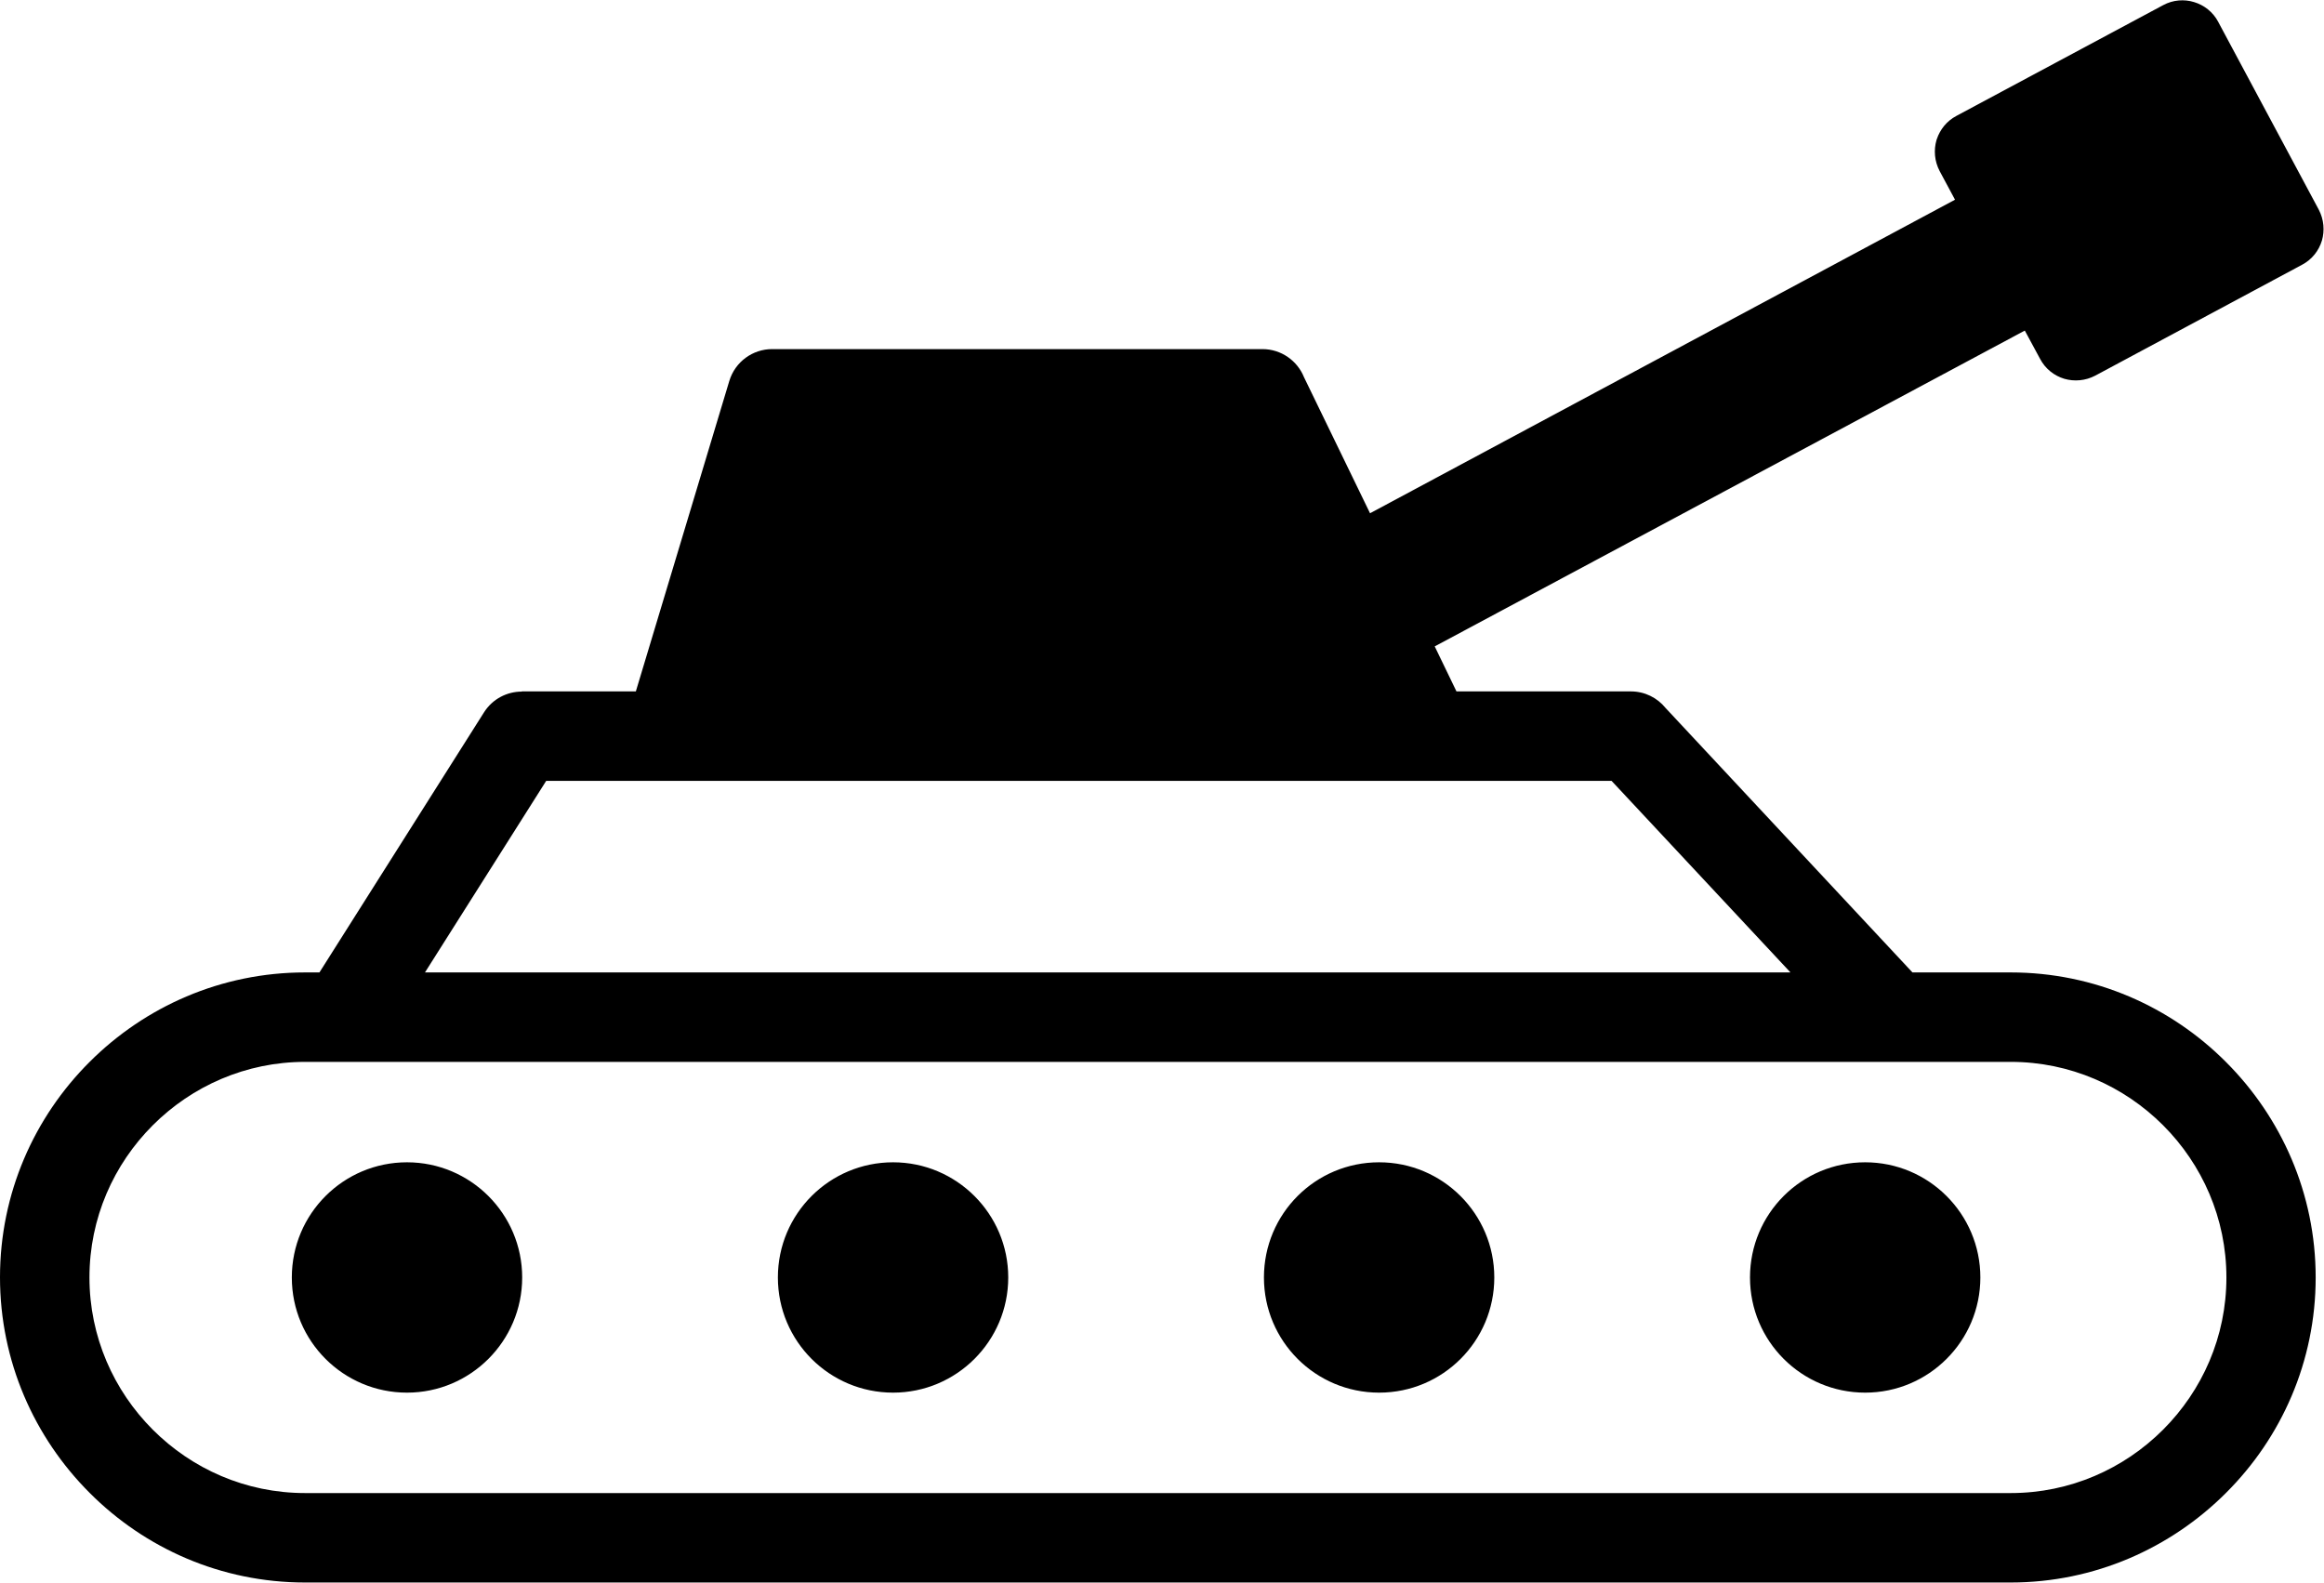
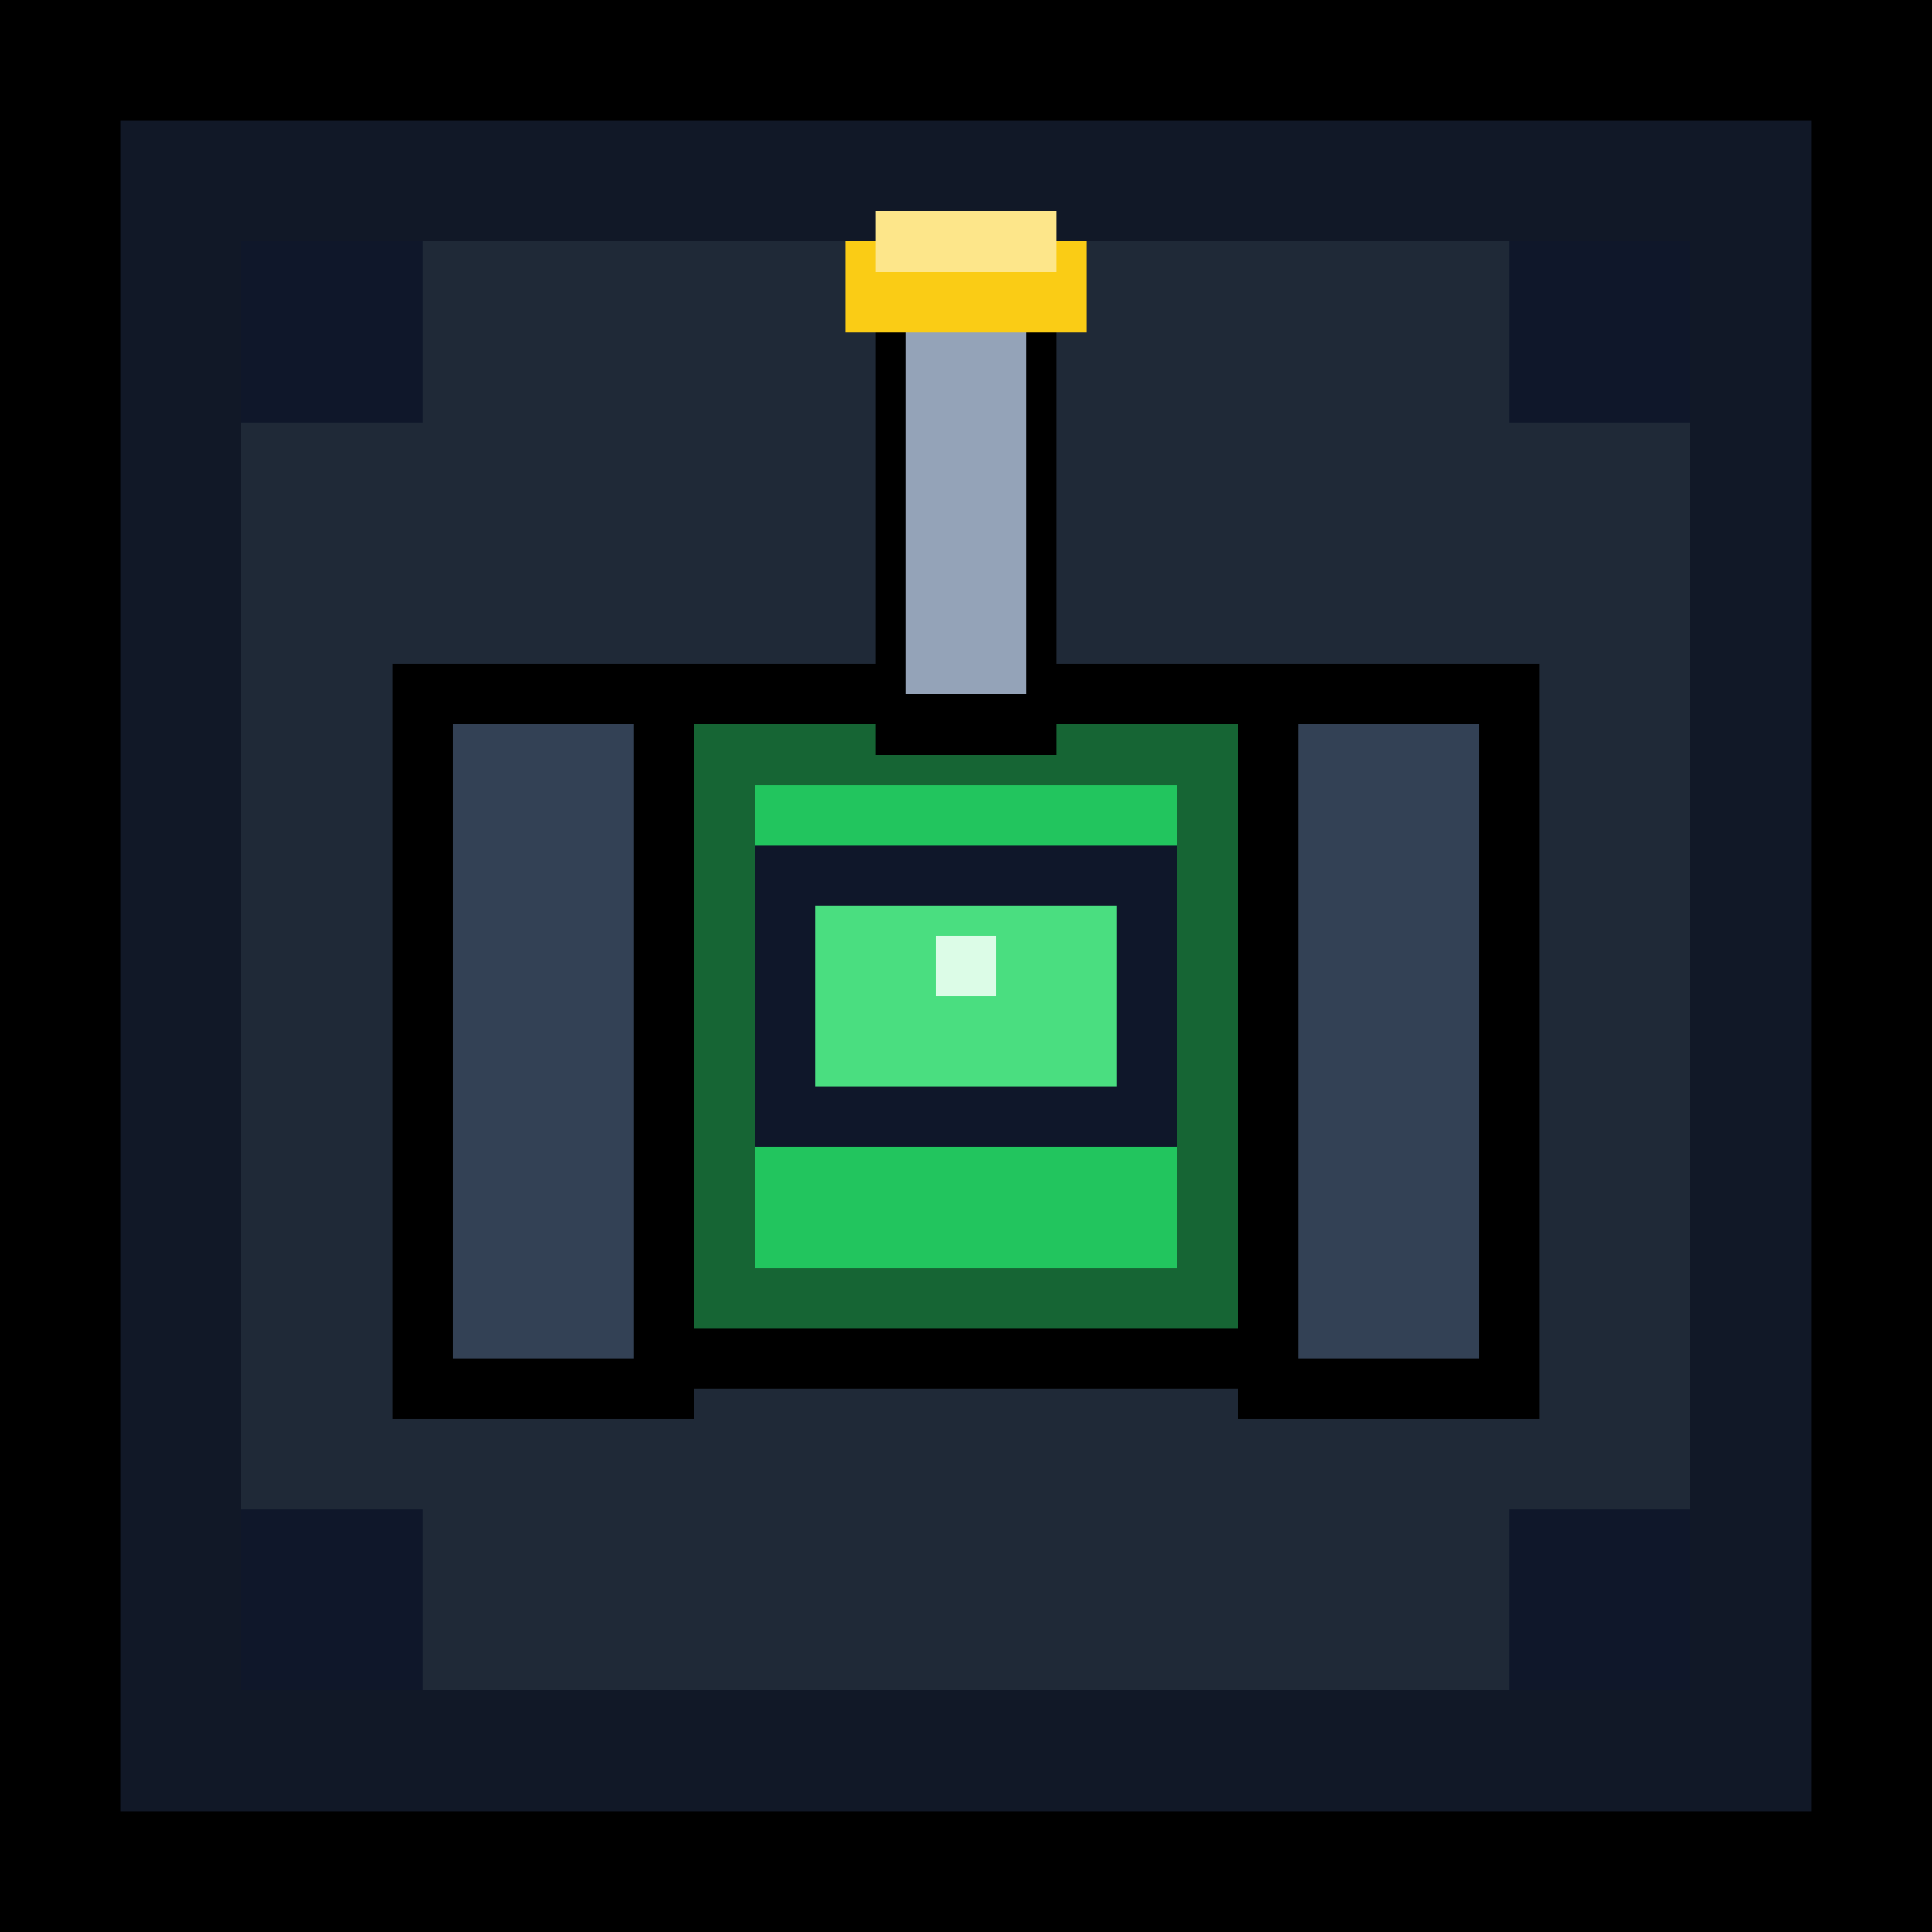
- <svg xmlns="http://www.w3.org/2000/svg" version="1.1" id="Layer_1" x="0px" y="0px" viewBox="0 0 122.88 83.67" style="enable-background:new 0 0 122.88 83.67" xml:space="preserve">
-   <g>
-     <path d="M16.13,51.42h0.76l8.7-13.75c0.45-0.71,1.21-1.1,2-1.1v-0.01h6.03l4.94-16.41c0.31-1.03,1.25-1.69,2.26-1.69v0h25.93 c1,0,1.85,0.62,2.2,1.49l3.49,7.19l30.93-16.58l-0.81-1.51c-0.28-0.53-0.32-1.12-0.17-1.64l0.02-0.06c0.17-0.5,0.52-0.95,1.03-1.22 l10.94-5.86c0.52-0.28,1.11-0.32,1.63-0.16c0.53,0.16,1,0.52,1.28,1.05l0.03,0.06l5.28,9.86c0.28,0.53,0.32,1.12,0.17,1.64l0,0 c-0.16,0.53-0.52,1-1.05,1.28l-10.93,5.86c-0.53,0.28-1.12,0.32-1.64,0.17l0,0c-0.53-0.16-1-0.52-1.28-1.05l-0.81-1.5L75.86,34.18 l1.15,2.38h9.22c0.74,0,1.4,0.34,1.83,0.87l13.06,13.99h5.19c4.44,0,8.47,1.81,11.39,4.74c2.92,2.92,4.74,6.95,4.74,11.39 c0,4.44-1.81,8.47-4.74,11.39c-2.92,2.92-6.95,4.74-11.39,4.74H16.13c-4.44,0-8.47-1.81-11.39-4.74C1.81,76.01,0,71.98,0,67.54 c0-4.44,1.81-8.47,4.74-11.39C7.66,53.23,11.69,51.42,16.13,51.42L16.13,51.42z M22.47,51.42h72.2l-9.46-10.13h-9.67H35.37h-6.49 L22.47,51.42L22.47,51.42z M21.52,61.46c3.36,0,6.09,2.73,6.09,6.09c0,3.36-2.73,6.09-6.09,6.09c-3.36,0-6.09-2.72-6.09-6.09 C15.43,64.18,18.16,61.46,21.52,61.46L21.52,61.46z M98.62,61.46c3.36,0,6.09,2.73,6.09,6.09c0,3.36-2.73,6.09-6.09,6.09 c-3.36,0-6.09-2.72-6.09-6.09C92.53,64.18,95.25,61.46,98.62,61.46L98.62,61.46z M72.92,61.46c3.36,0,6.09,2.73,6.09,6.09 c0,3.36-2.72,6.09-6.09,6.09c-3.36,0-6.09-2.72-6.09-6.09C66.83,64.18,69.55,61.46,72.92,61.46L72.92,61.46z M47.22,61.46 c3.36,0,6.09,2.73,6.09,6.09c0,3.36-2.73,6.09-6.09,6.09c-3.36,0-6.09-2.72-6.09-6.09C41.13,64.18,43.86,61.46,47.22,61.46 L47.22,61.46z M106.32,56.15h-6.21H18.18h-2.05c-3.13,0-5.98,1.28-8.05,3.35c-2.07,2.07-3.35,4.91-3.35,8.05 c0,3.13,1.28,5.98,3.35,8.05c2.07,2.07,4.91,3.35,8.05,3.35h90.19c3.13,0,5.98-1.28,8.05-3.35c2.07-2.07,3.35-4.91,3.35-8.05 c0-3.13-1.28-5.98-3.35-8.05C112.3,57.43,109.45,56.15,106.32,56.15L106.32,56.15z" />
-   </g>
+ <svg xmlns="http://www.w3.org/2000/svg" width="64" height="64" viewBox="0 0 64 64" shape-rendering="crispEdges">
+   <rect width="64" height="64" fill="#000000" />
+   <rect x="4" y="4" width="56" height="56" fill="#111827" />
+   <rect x="8" y="8" width="48" height="48" fill="#1f2937" />
+   <rect x="8" y="8" width="6" height="6" fill="#0f172a" />
+   <rect x="50" y="8" width="6" height="6" fill="#0f172a" />
+   <rect x="8" y="50" width="6" height="6" fill="#0f172a" />
+   <rect x="50" y="50" width="6" height="6" fill="#0f172a" />
+   <rect x="13" y="22" width="10" height="25" fill="#000000" />
+   <rect x="41" y="22" width="10" height="25" fill="#000000" />
+   <rect x="15" y="24" width="6" height="21" fill="#334155" />
+   <rect x="43" y="24" width="6" height="21" fill="#334155" />
+   <rect x="21" y="22" width="22" height="24" fill="#000000" />
+   <rect x="23" y="24" width="18" height="20" fill="#166534" />
+   <rect x="25" y="26" width="14" height="16" fill="#22c55e" />
+   <rect x="25" y="28" width="14" height="10" fill="#0f172a" />
+   <rect x="27" y="30" width="10" height="6" fill="#4ade80" />
+   <rect x="31" y="31" width="2" height="2" fill="#dcfce7" />
+   <rect x="29" y="9" width="6" height="16" fill="#000000" />
+   <rect x="30" y="11" width="4" height="12" fill="#94a3b8" />
+   <rect x="28" y="8" width="8" height="3" fill="#facc15" />
+   <rect x="29" y="7" width="6" height="2" fill="#fde68a" />
</svg>
